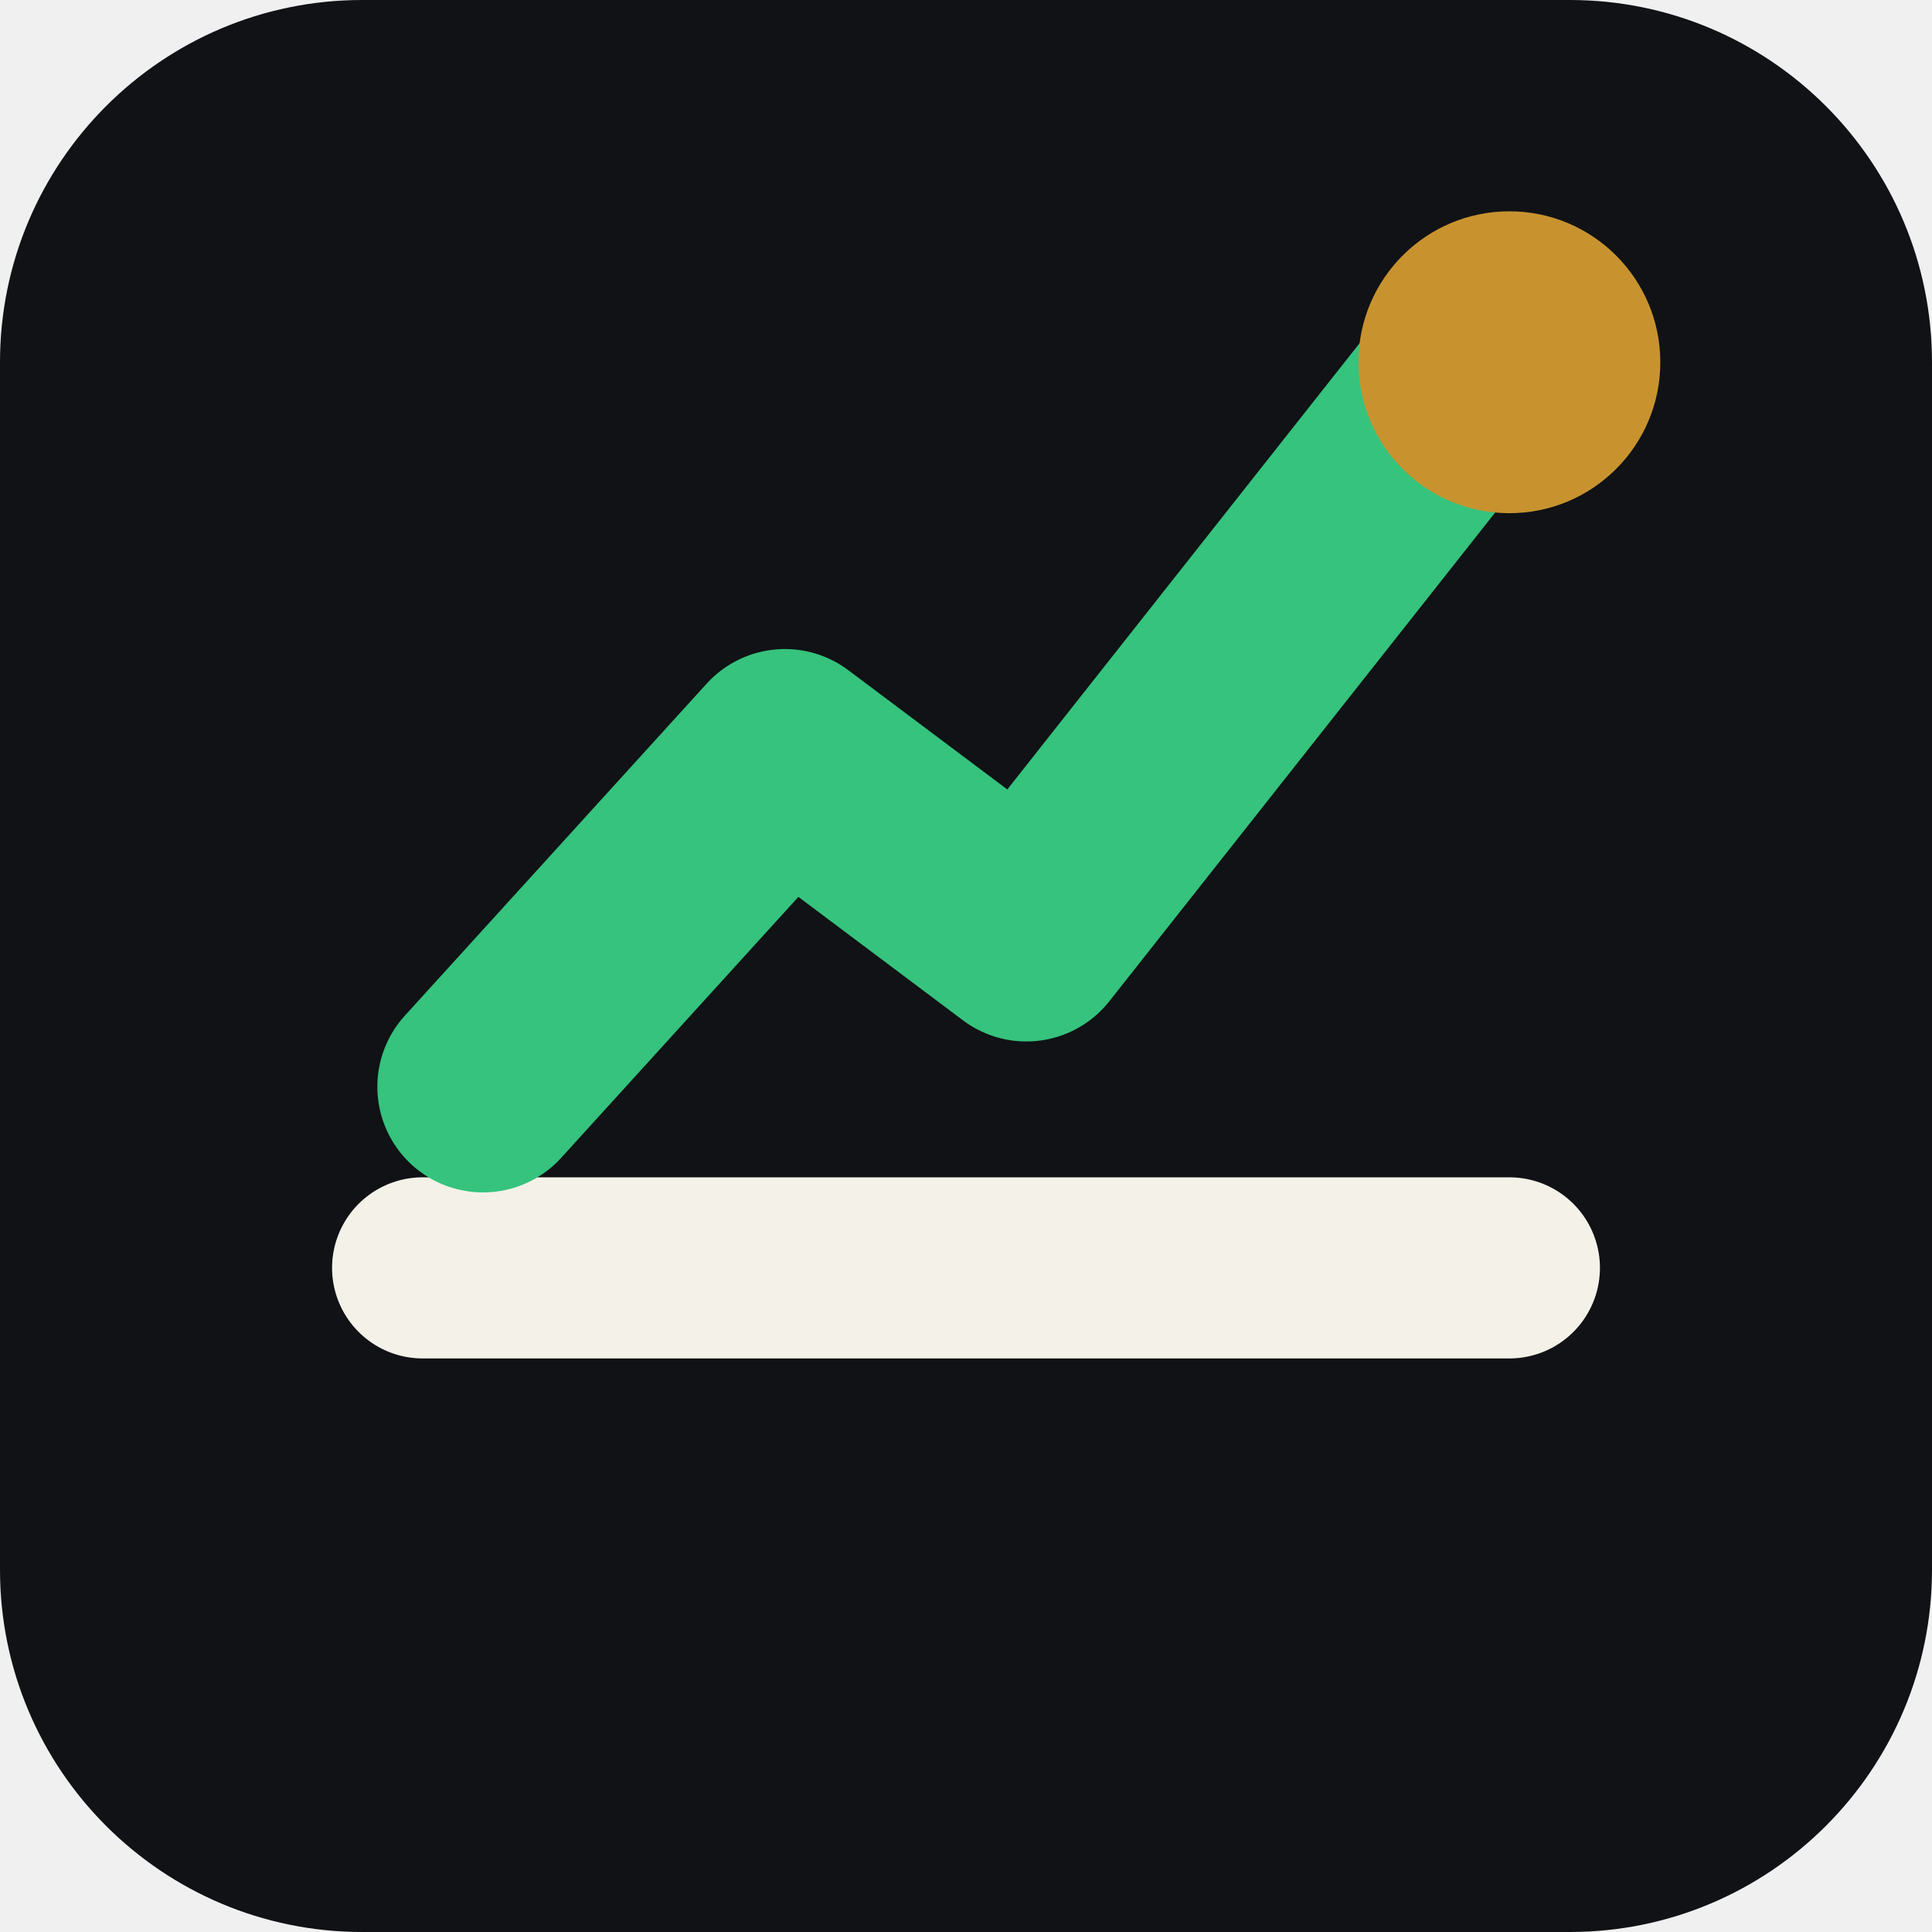
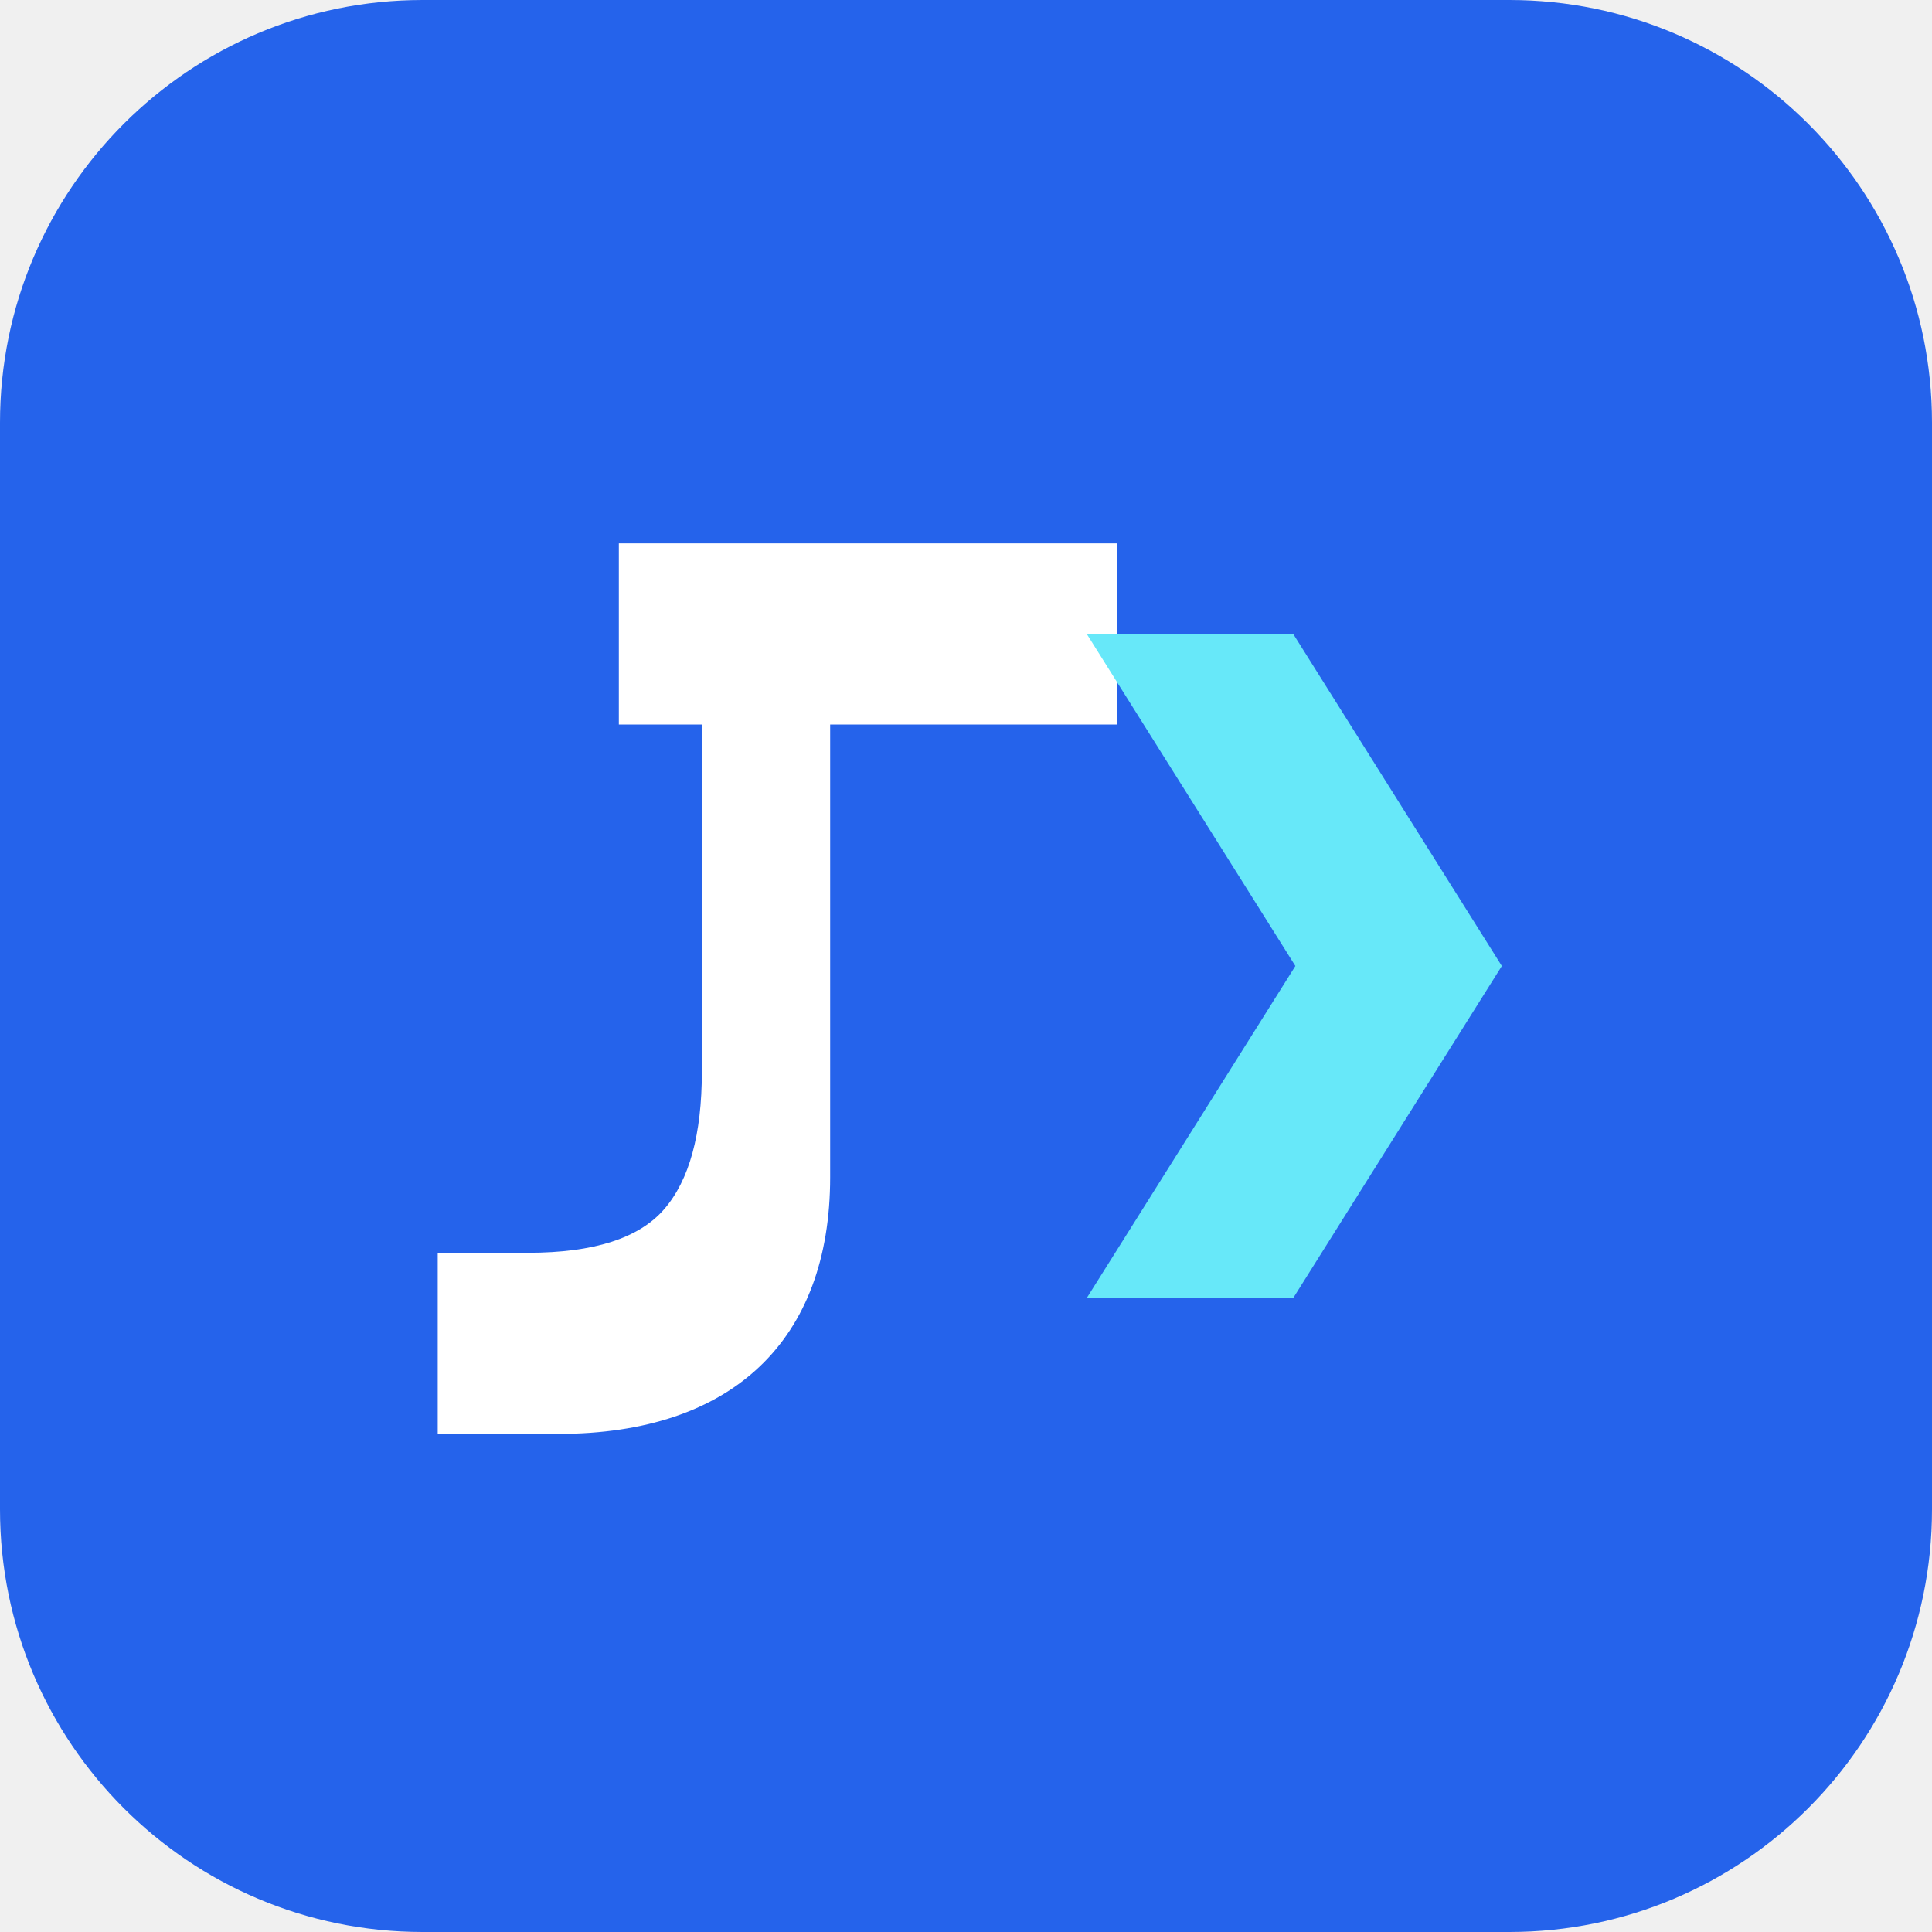
- <svg xmlns="http://www.w3.org/2000/svg" viewBox="0 0 64 64">
-   <rect width="64" height="64" rx="12" fill="#101215" />
-   <path d="M14 42h36" stroke="#f4f1e8" stroke-width="6" stroke-linecap="round" />
-   <path d="M16 36l10-11 8 6 15-19" fill="none" stroke="#35c37d" stroke-width="7" stroke-linecap="round" stroke-linejoin="round" />
-   <circle cx="50" cy="12" r="5" fill="#c8932f" />
+ <svg xmlns="http://www.w3.org/2000/svg" width="64" height="64" viewBox="0 0 256 256" fill="none">
+   <rect width="256" height="256" rx="56" fill="#2563EB" />
+   <path d="M82 72H148V96H110V156C110 177.539 97.091 190 74 190H58V166H70C78.667 166 84.667 164.078 88 160.234C91.333 156.391 93 150.313 93 142V96H82V72Z" fill="white" />
+   <path d="M171.357 84L199 128L171.357 172H144L171.643 128L144 84H171.357Z" fill="#67E8F9" />
</svg>
